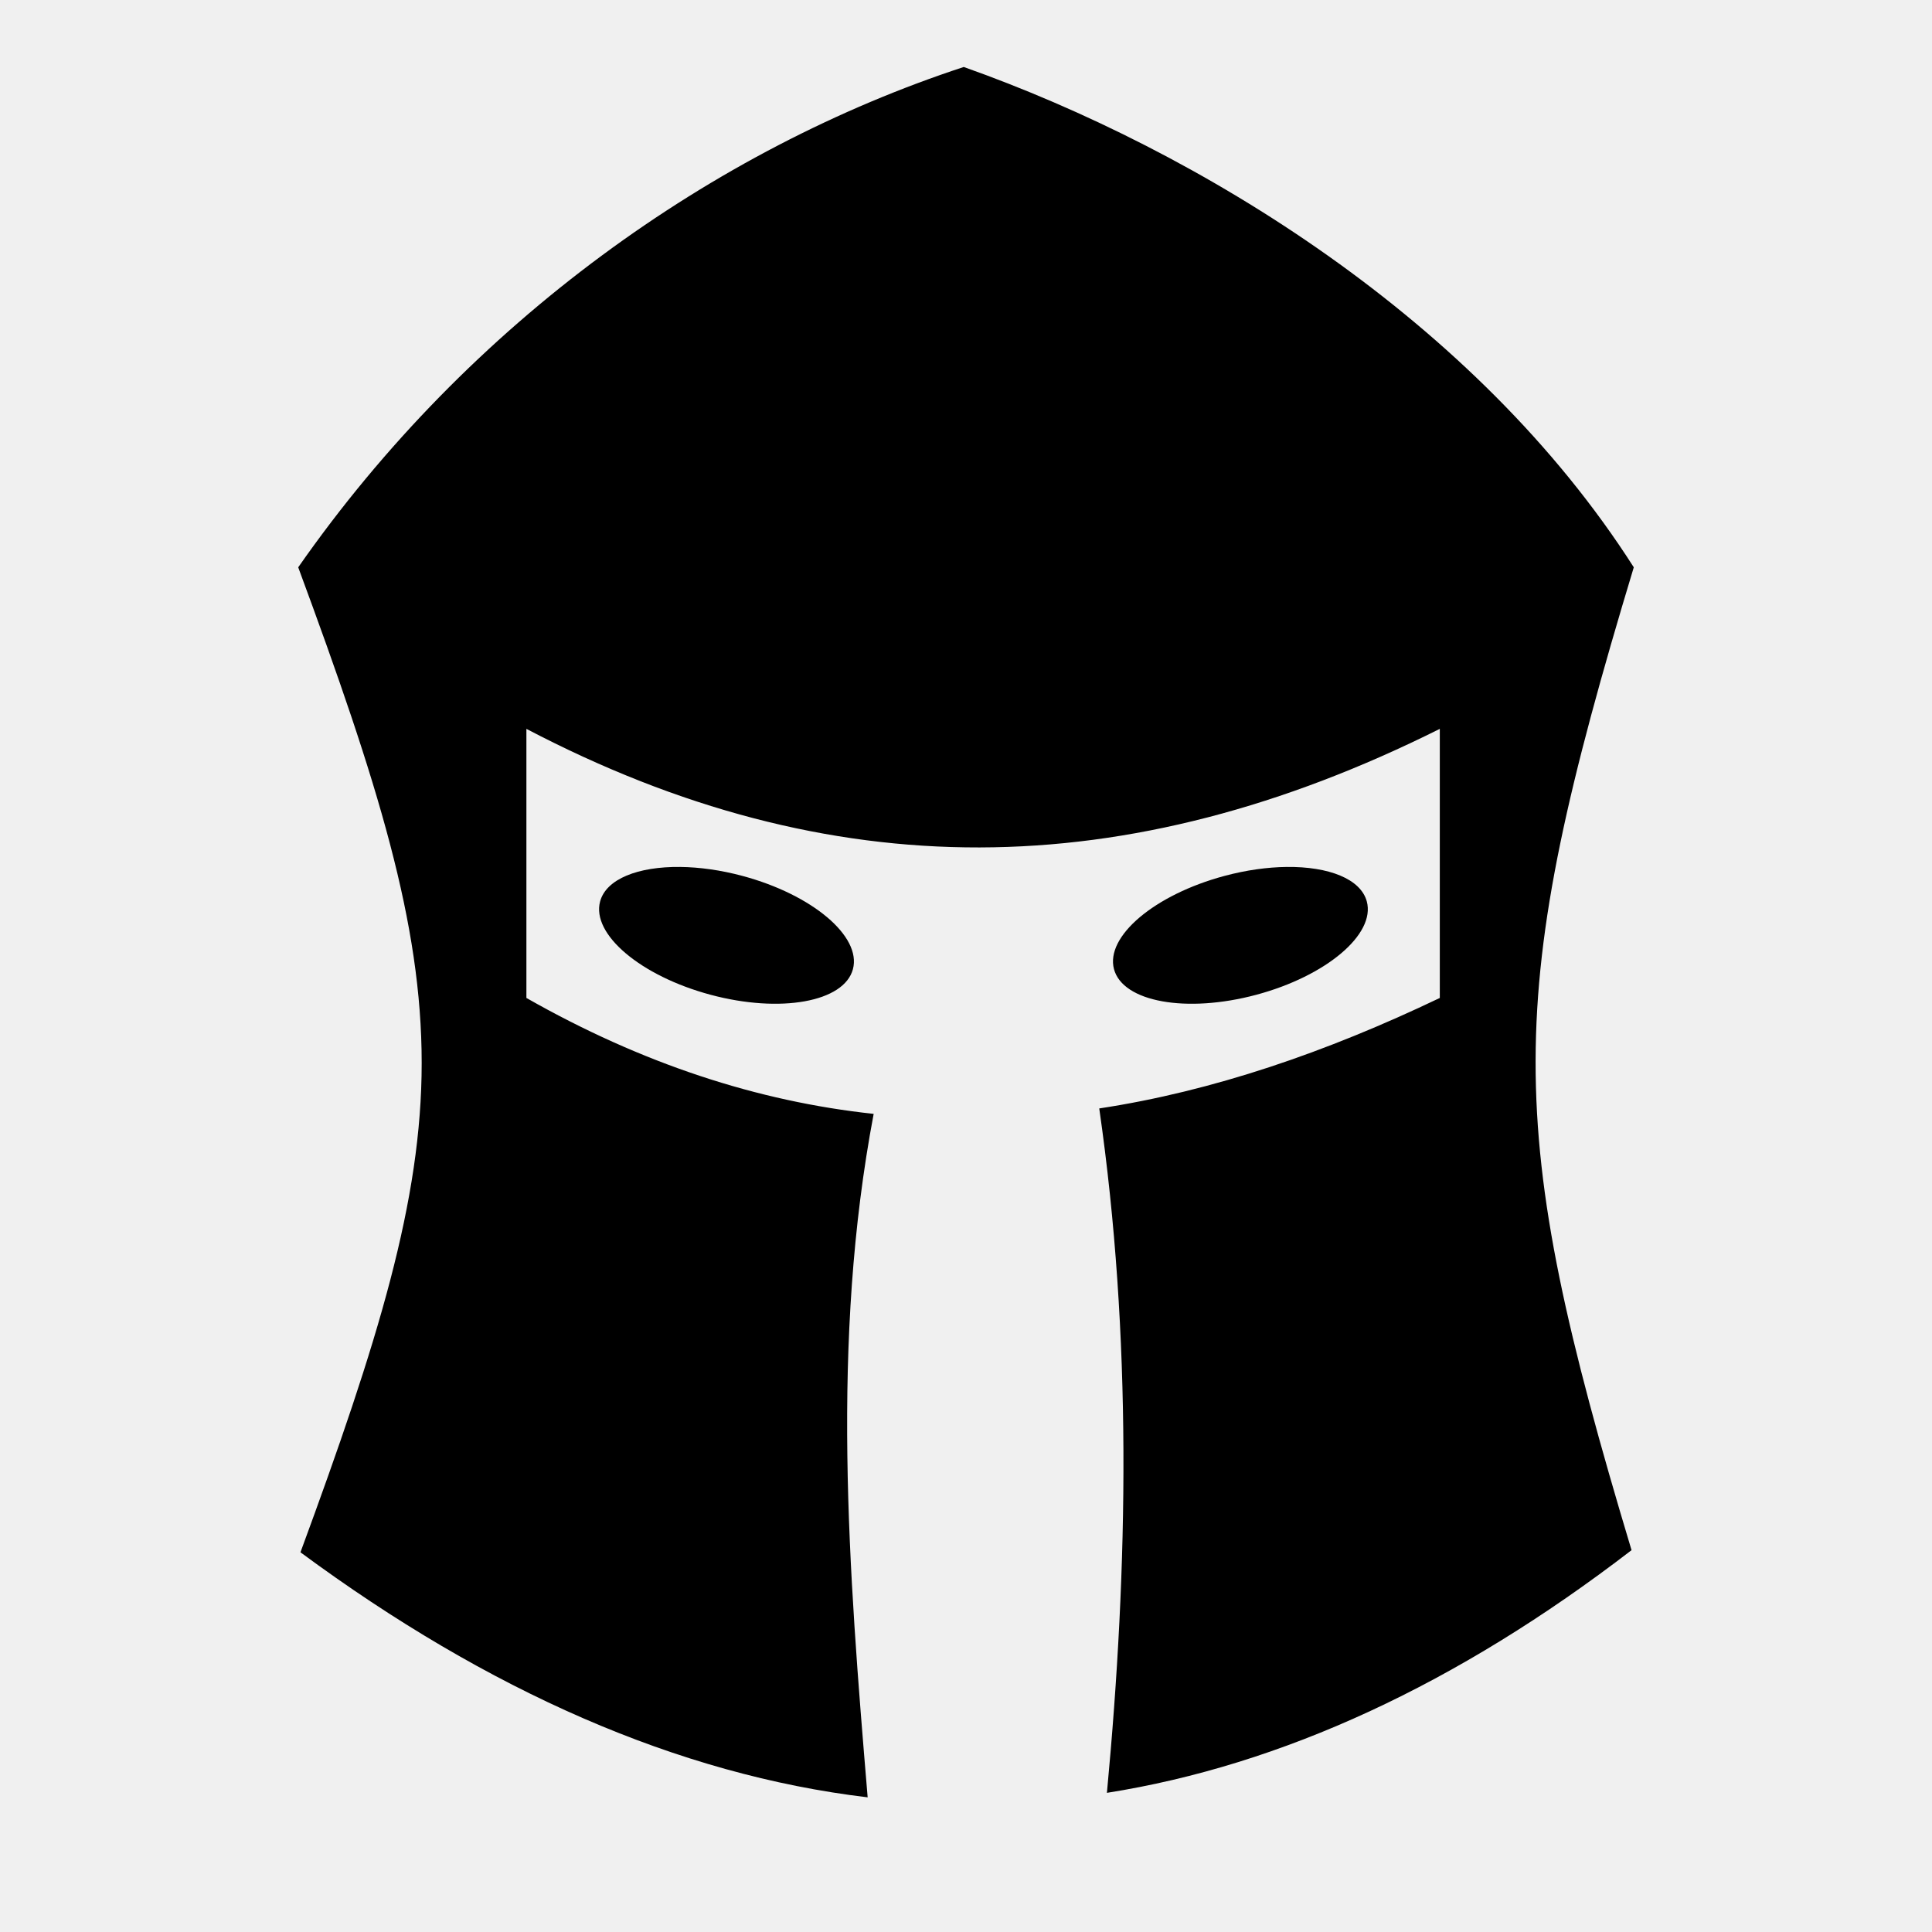
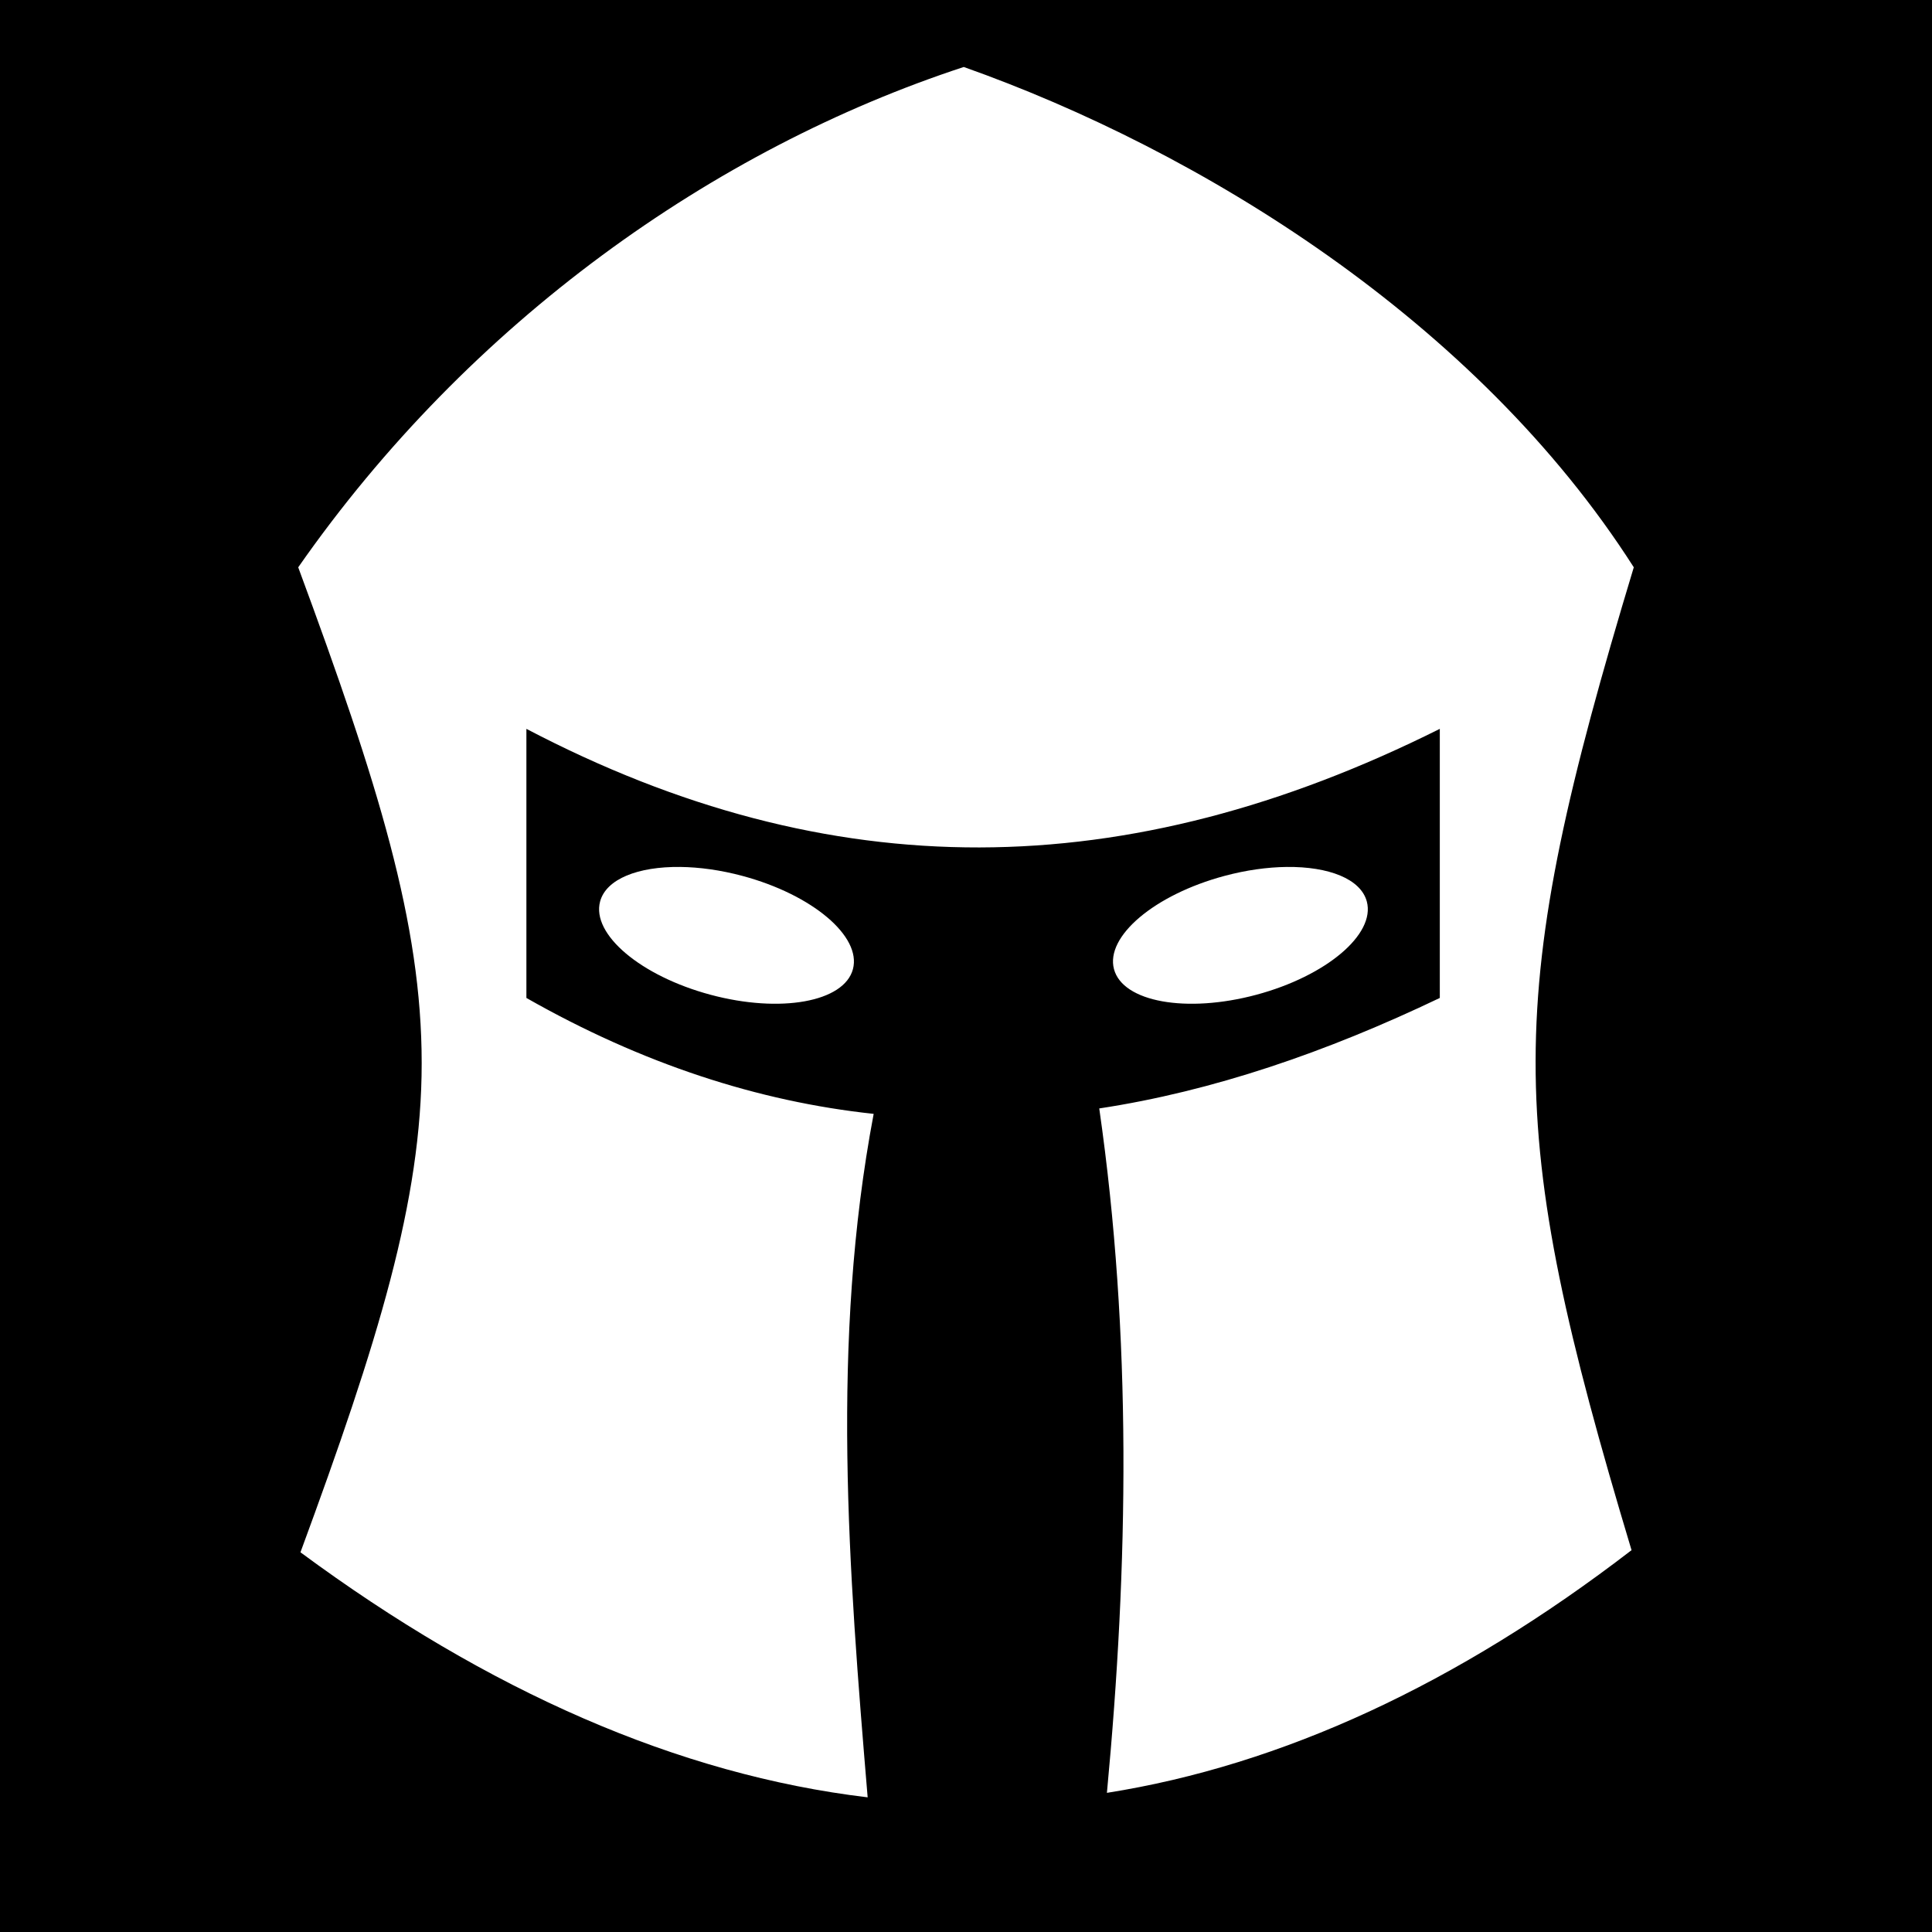
<svg xmlns="http://www.w3.org/2000/svg" viewBox="0 0 512 512">
-   <path d="M255.406 17.75C189.313 39.42 124.536 85.124 79.03 150.344c21.238 57.44 32.72 94.314 32.72 131.375 0 36.493-11.52 73.723-32.125 129.655 49.72 36.73 100.08 58.95 150.313 64.938-5.052-60.378-9.83-120.748 1.593-181.125-30.644-3.28-61.384-13.286-92.03-30.72v-71.312c80.67 42.255 158.908 41.547 242.063 0v71.313c-30.06 14.376-60.192 24.722-90.25 29.28 8.684 60.46 7.723 120.915 2.03 181.375 46.386-7.335 92.89-28.824 139.032-64.312-33.966-112.954-34.03-145.933.594-260.47C391.162 84.844 317.924 39.89 255.405 17.75zm-75.125 212c-11.16-.13-19.646 3.174-21.25 9.156-2.33 8.7 10.778 19.76 29.282 24.72 18.505 4.957 35.388 1.92 37.72-6.782 2.33-8.7-10.775-19.76-29.282-24.72-5.783-1.55-11.396-2.315-16.47-2.374zm160.69 0c-5.074.06-10.687.825-16.47 2.375-18.507 4.96-31.613 16.018-29.28 24.72 2.33 8.7 19.213 11.738 37.717 6.78 18.505-4.958 31.613-16.018 29.282-24.72-1.604-5.98-10.09-9.286-21.25-9.155z" />
+   <path d="M0 0h512v512H0z" />
+   <path fill="#fff" d="M255.406 17.75C189.313 39.42 124.536 85.124 79.03 150.344c21.238 57.44 32.72 94.314 32.72 131.375 0 36.493-11.52 73.723-32.125 129.655 49.72 36.73 100.08 58.95 150.313 64.938-5.052-60.378-9.83-120.748 1.593-181.125-30.644-3.28-61.384-13.286-92.03-30.72v-71.312c80.67 42.255 158.908 41.547 242.063 0v71.313c-30.06 14.376-60.192 24.722-90.25 29.28 8.684 60.46 7.723 120.915 2.03 181.375 46.386-7.335 92.89-28.824 139.032-64.312-33.966-112.954-34.03-145.933.594-260.47C391.162 84.844 317.924 39.89 255.405 17.75zm-75.125 212c-11.16-.13-19.646 3.174-21.25 9.156-2.33 8.7 10.778 19.76 29.282 24.72 18.505 4.957 35.388 1.92 37.72-6.782 2.33-8.7-10.775-19.76-29.282-24.72-5.783-1.55-11.396-2.315-16.47-2.374zm160.69 0c-5.074.06-10.687.825-16.47 2.375-18.507 4.96-31.613 16.018-29.28 24.72 2.33 8.7 19.213 11.738 37.717 6.78 18.505-4.958 31.613-16.018 29.282-24.72-1.604-5.98-10.09-9.286-21.25-9.155z" />
</svg>
